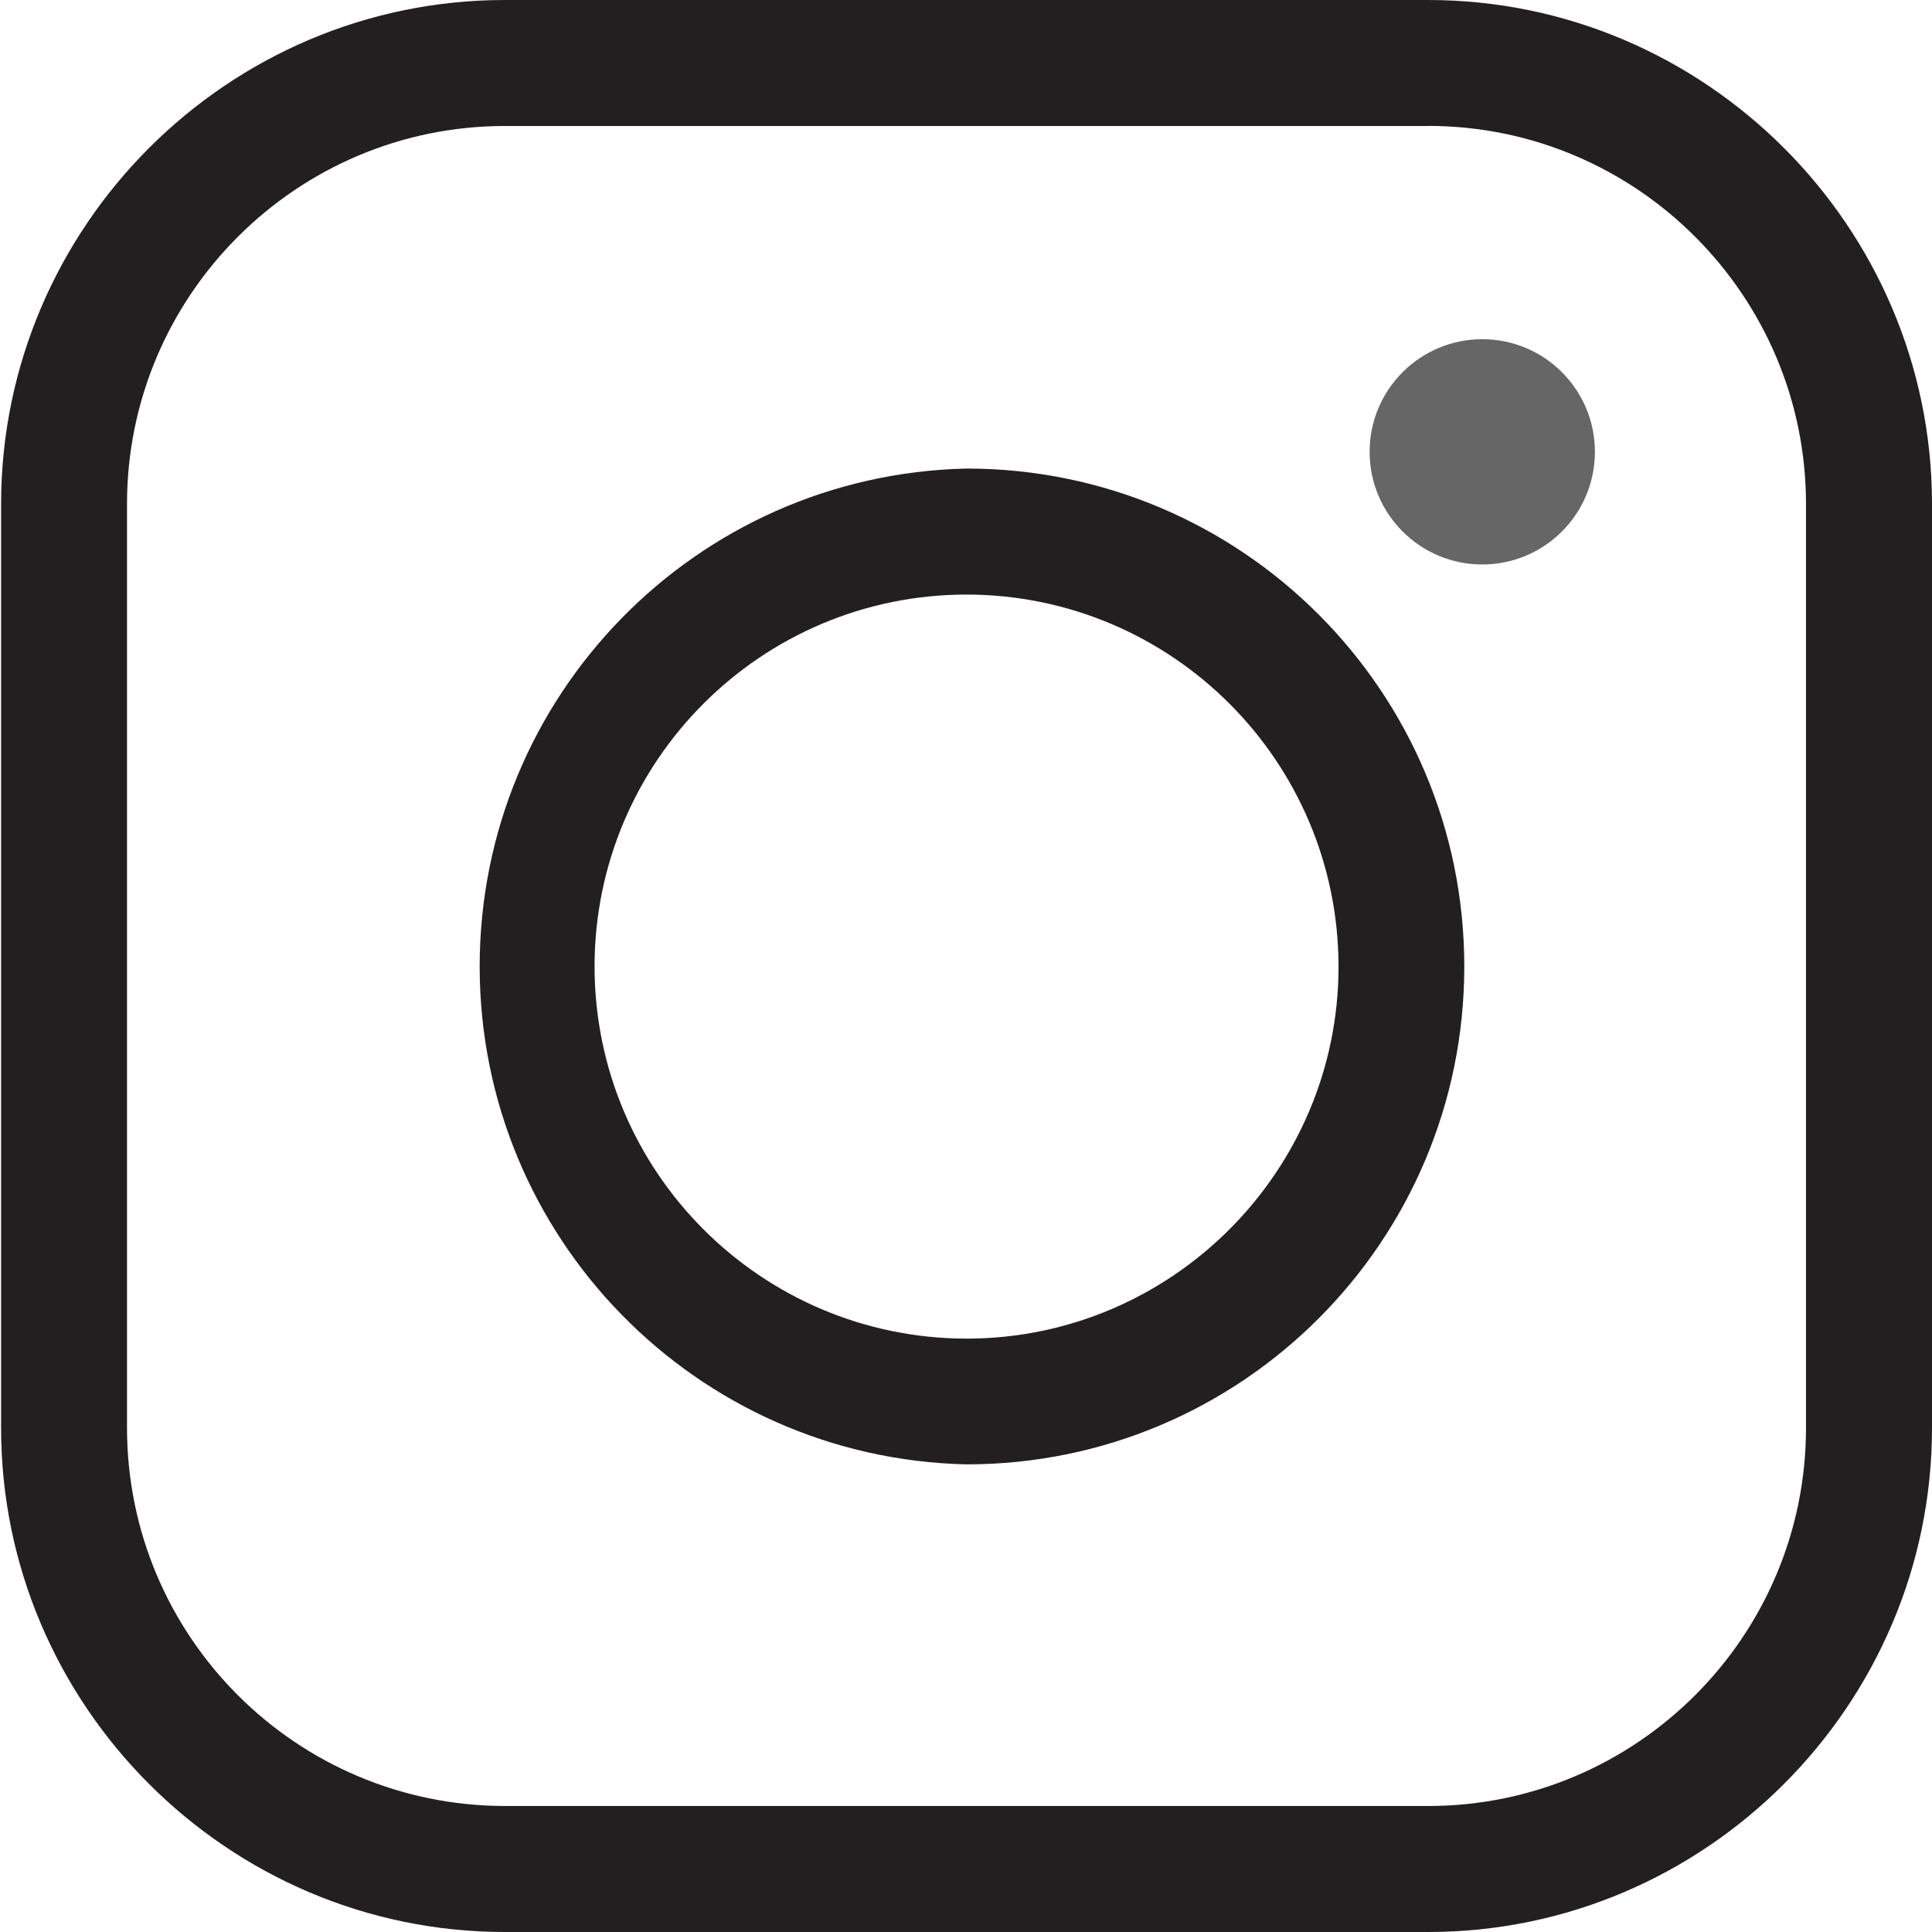
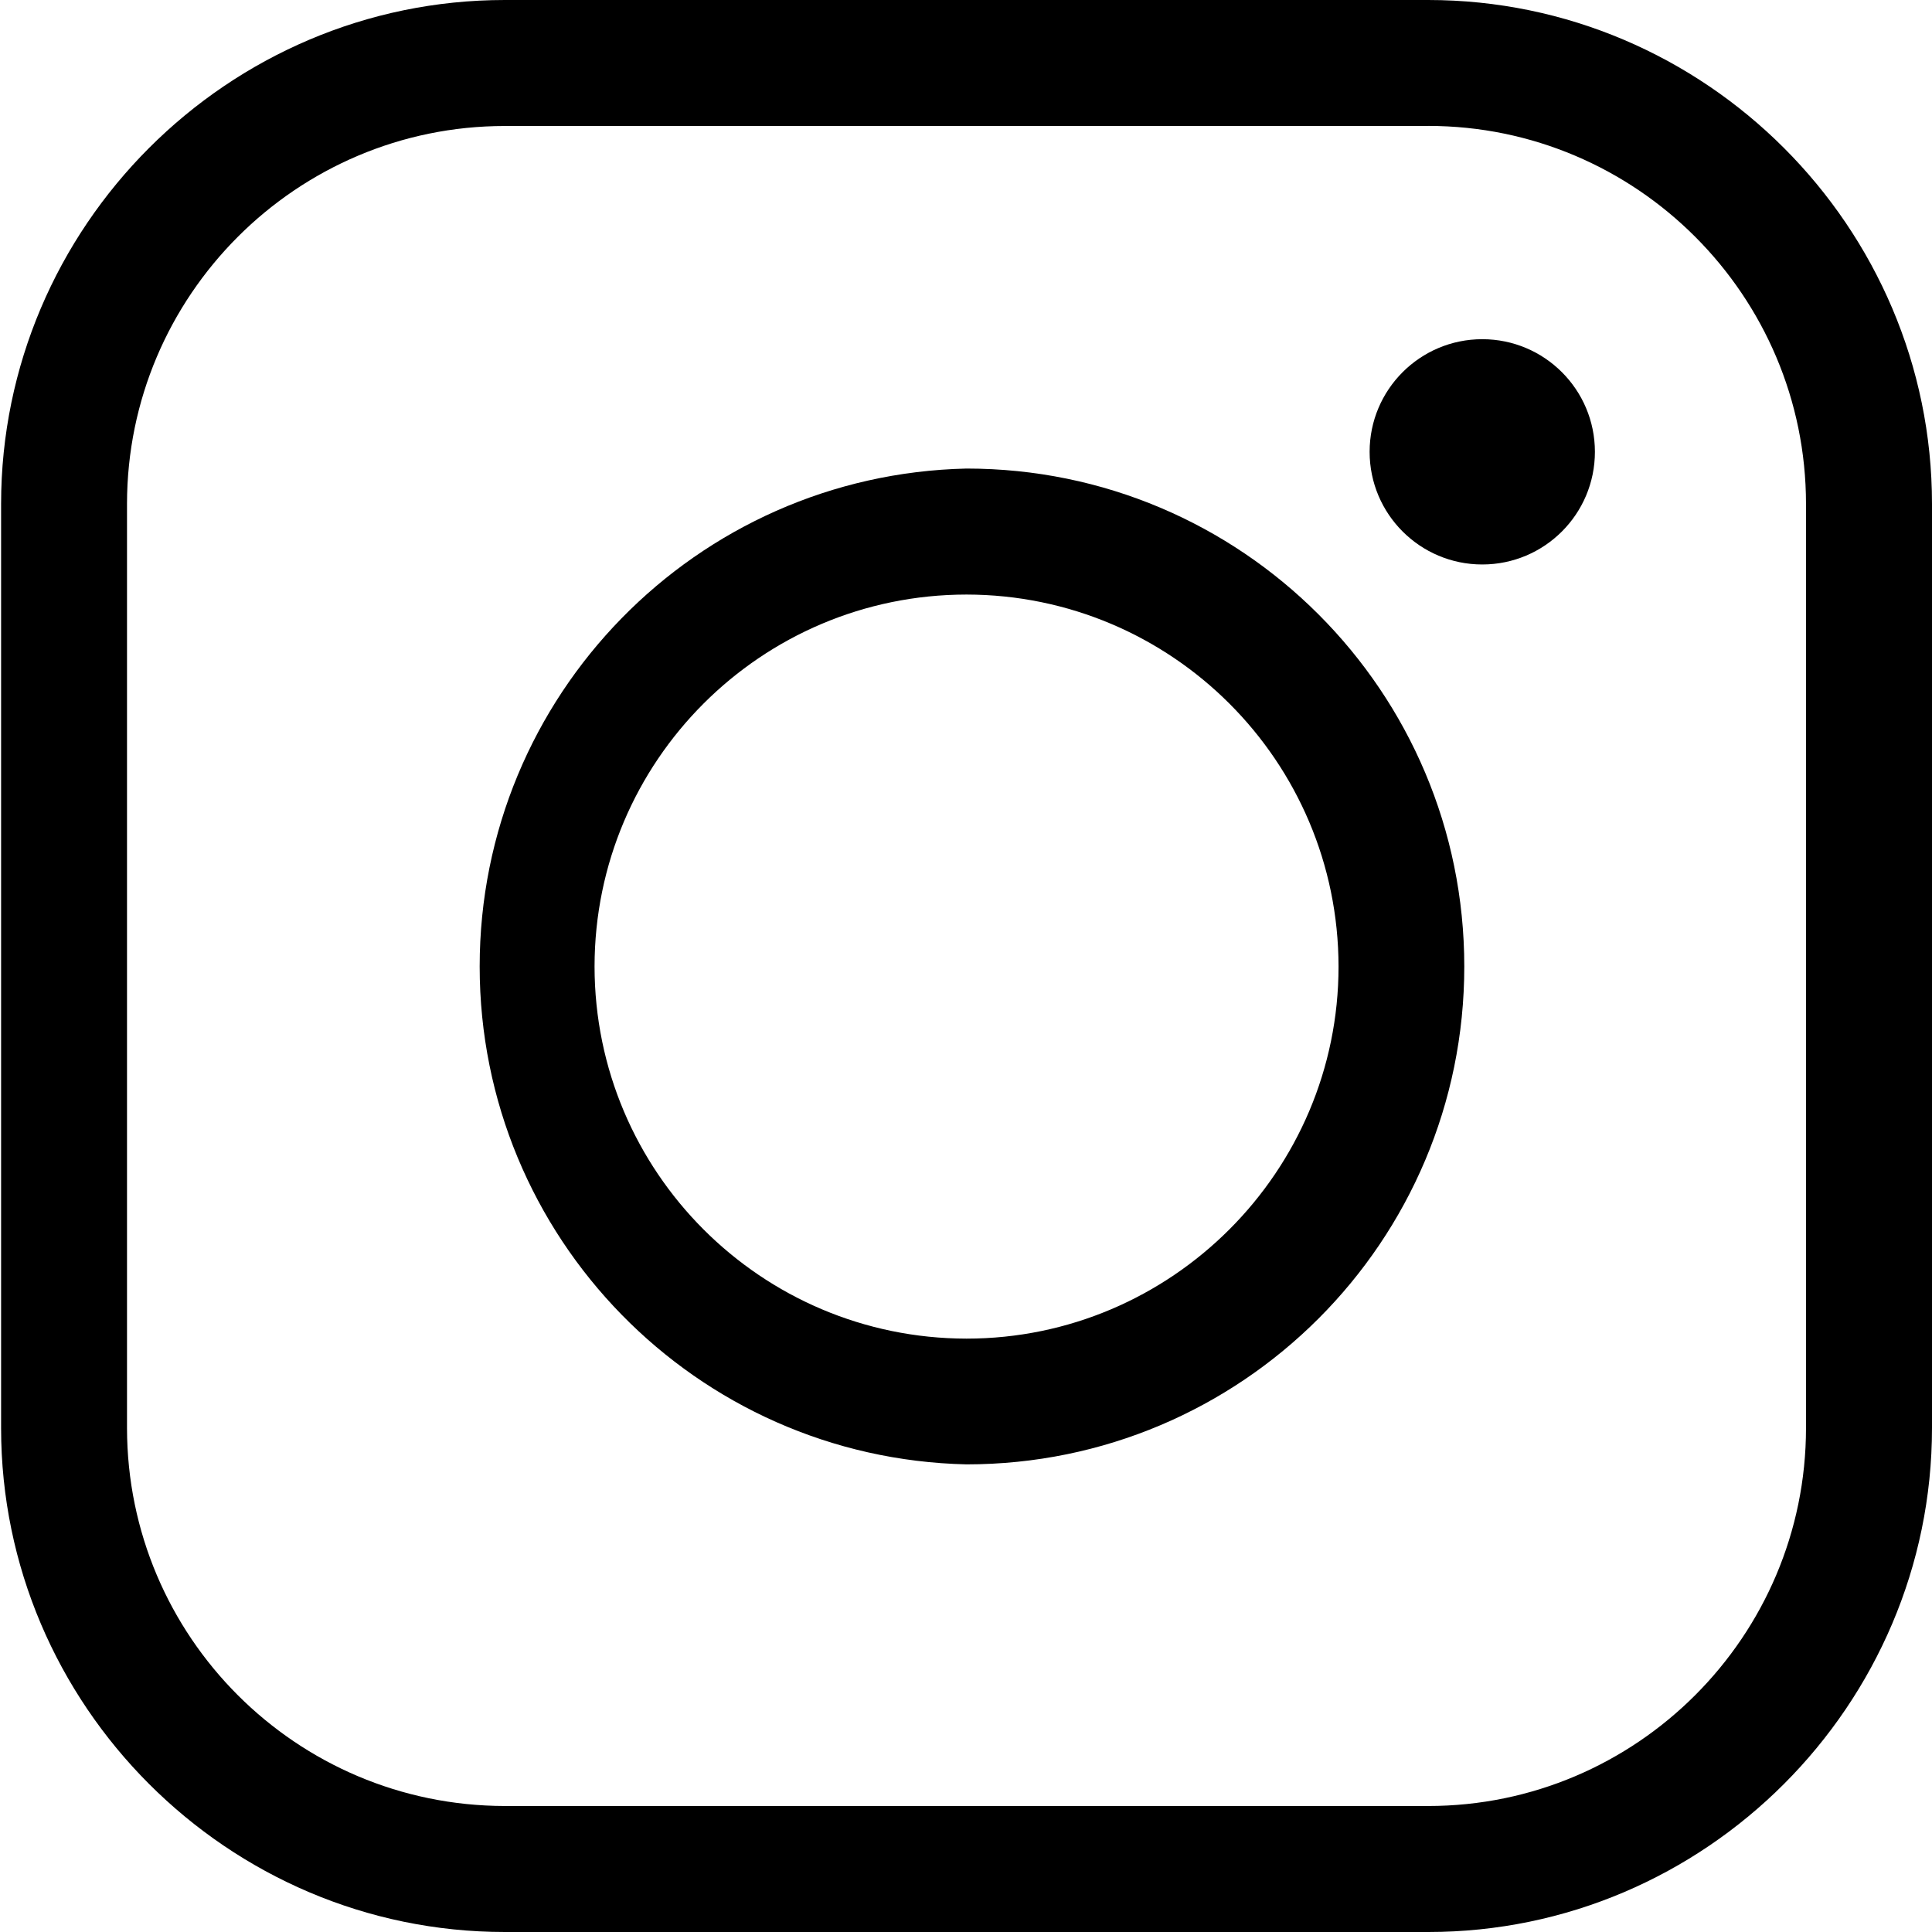
<svg xmlns="http://www.w3.org/2000/svg" width="23" height="23" viewBox="-3 -3 23 23">
-   <path fill="#231F20" d="M14.002-1.501C16.482-1.501 18.5.519 18.5 3v11c0 2.481-2.018 4.5-4.498 4.5H3.01A4.504 4.504 0 0 1-1.488 14V3C-1.488.519.53-1.5 3.01-1.5h10.992m0-1.5H3.01C-.29-3-2.987-.301-2.987 3v11.001C-2.987 17.299-.29 20 3.01 20h10.995C17.301 20 20 17.299 20 13.999V3c0-3.301-2.699-6-5.998-6z" />
-   <path fill="#231F20" d="M8.506 4.078a4.434 4.434 0 0 1 4.429 4.428c0 2.44-1.989 4.43-4.429 4.43a4.434 4.434 0 0 1-4.428-4.43 4.431 4.431 0 0 1 4.428-4.428m0-1.5a5.929 5.929 0 0 0 0 11.855c3.274 0 5.926-2.653 5.926-5.927S11.78 2.578 8.506 2.578z" />
-   <circle fill="#666666" cx="14.646" cy="2.379" r="1.341" />
+   <path d="M14.002-1.501C16.482-1.501 18.5.519 18.5 3v11c0 2.481-2.018 4.5-4.498 4.5H3.01A4.504 4.504 0 0 1-1.488 14V3C-1.488.519.53-1.5 3.01-1.5h10.992m0-1.5H3.01C-.29-3-2.987-.301-2.987 3v11.001C-2.987 17.299-.29 20 3.01 20h10.995C17.301 20 20 17.299 20 13.999V3c0-3.301-2.699-6-5.998-6z" />
+   <path d="M8.506 4.078a4.434 4.434 0 0 1 4.429 4.428c0 2.44-1.989 4.43-4.429 4.43a4.434 4.434 0 0 1-4.428-4.43 4.431 4.431 0 0 1 4.428-4.428m0-1.5a5.929 5.929 0 0 0 0 11.855c3.274 0 5.926-2.653 5.926-5.927S11.78 2.578 8.506 2.578z" />
+   <circle cx="14.646" cy="2.379" r="1.341" />
</svg>
